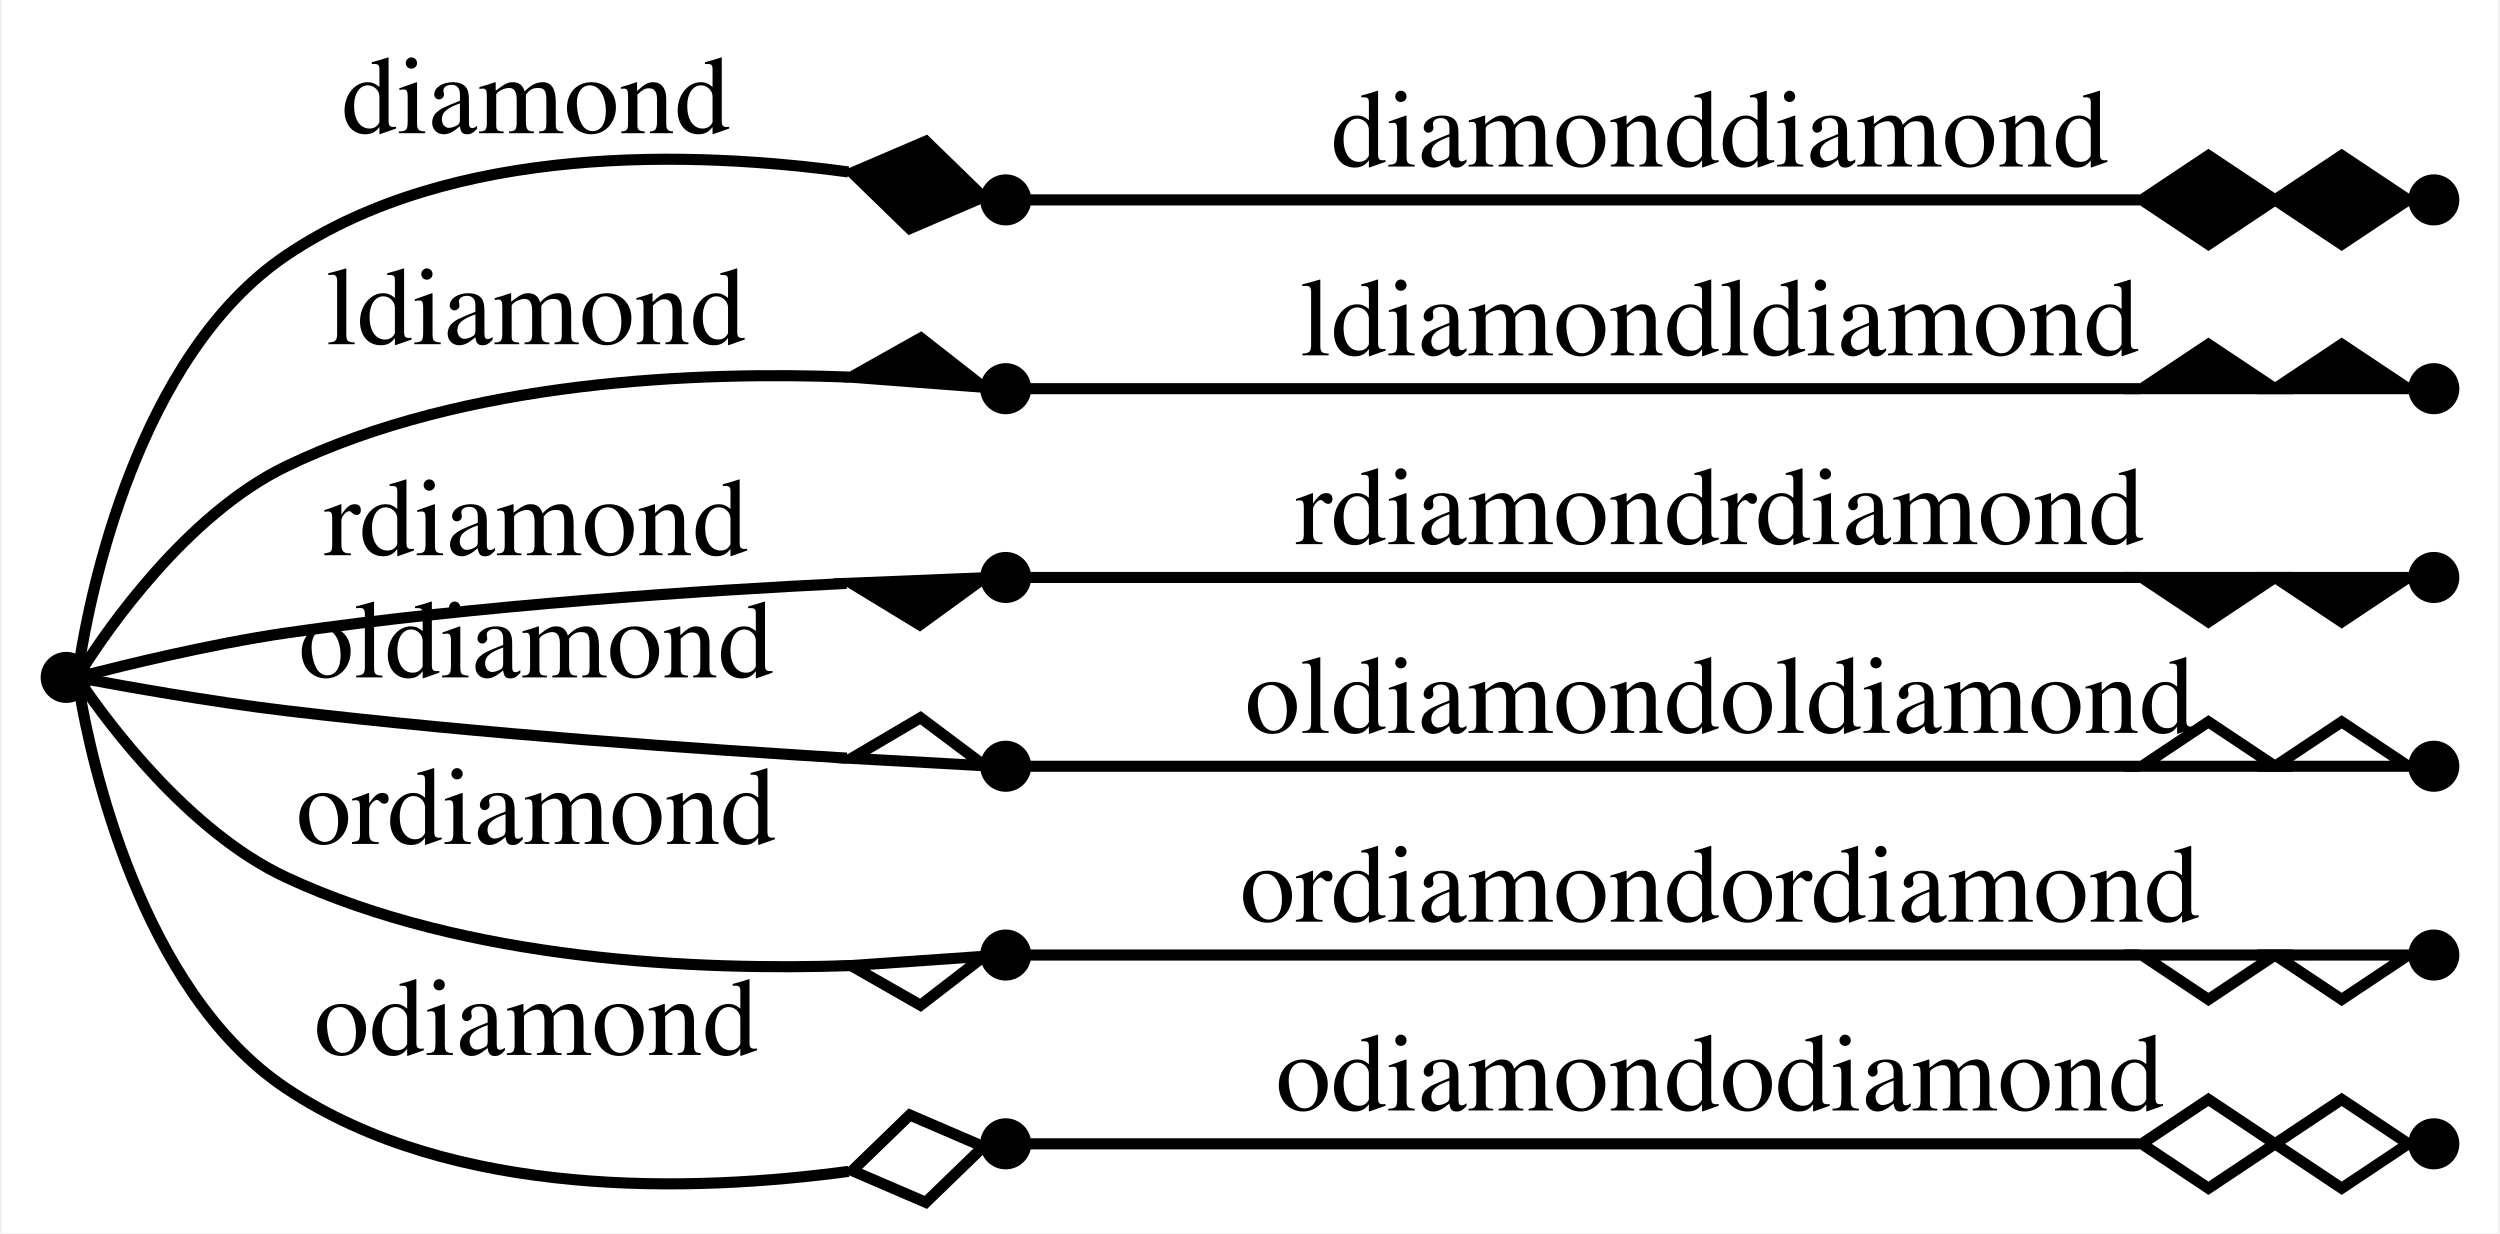
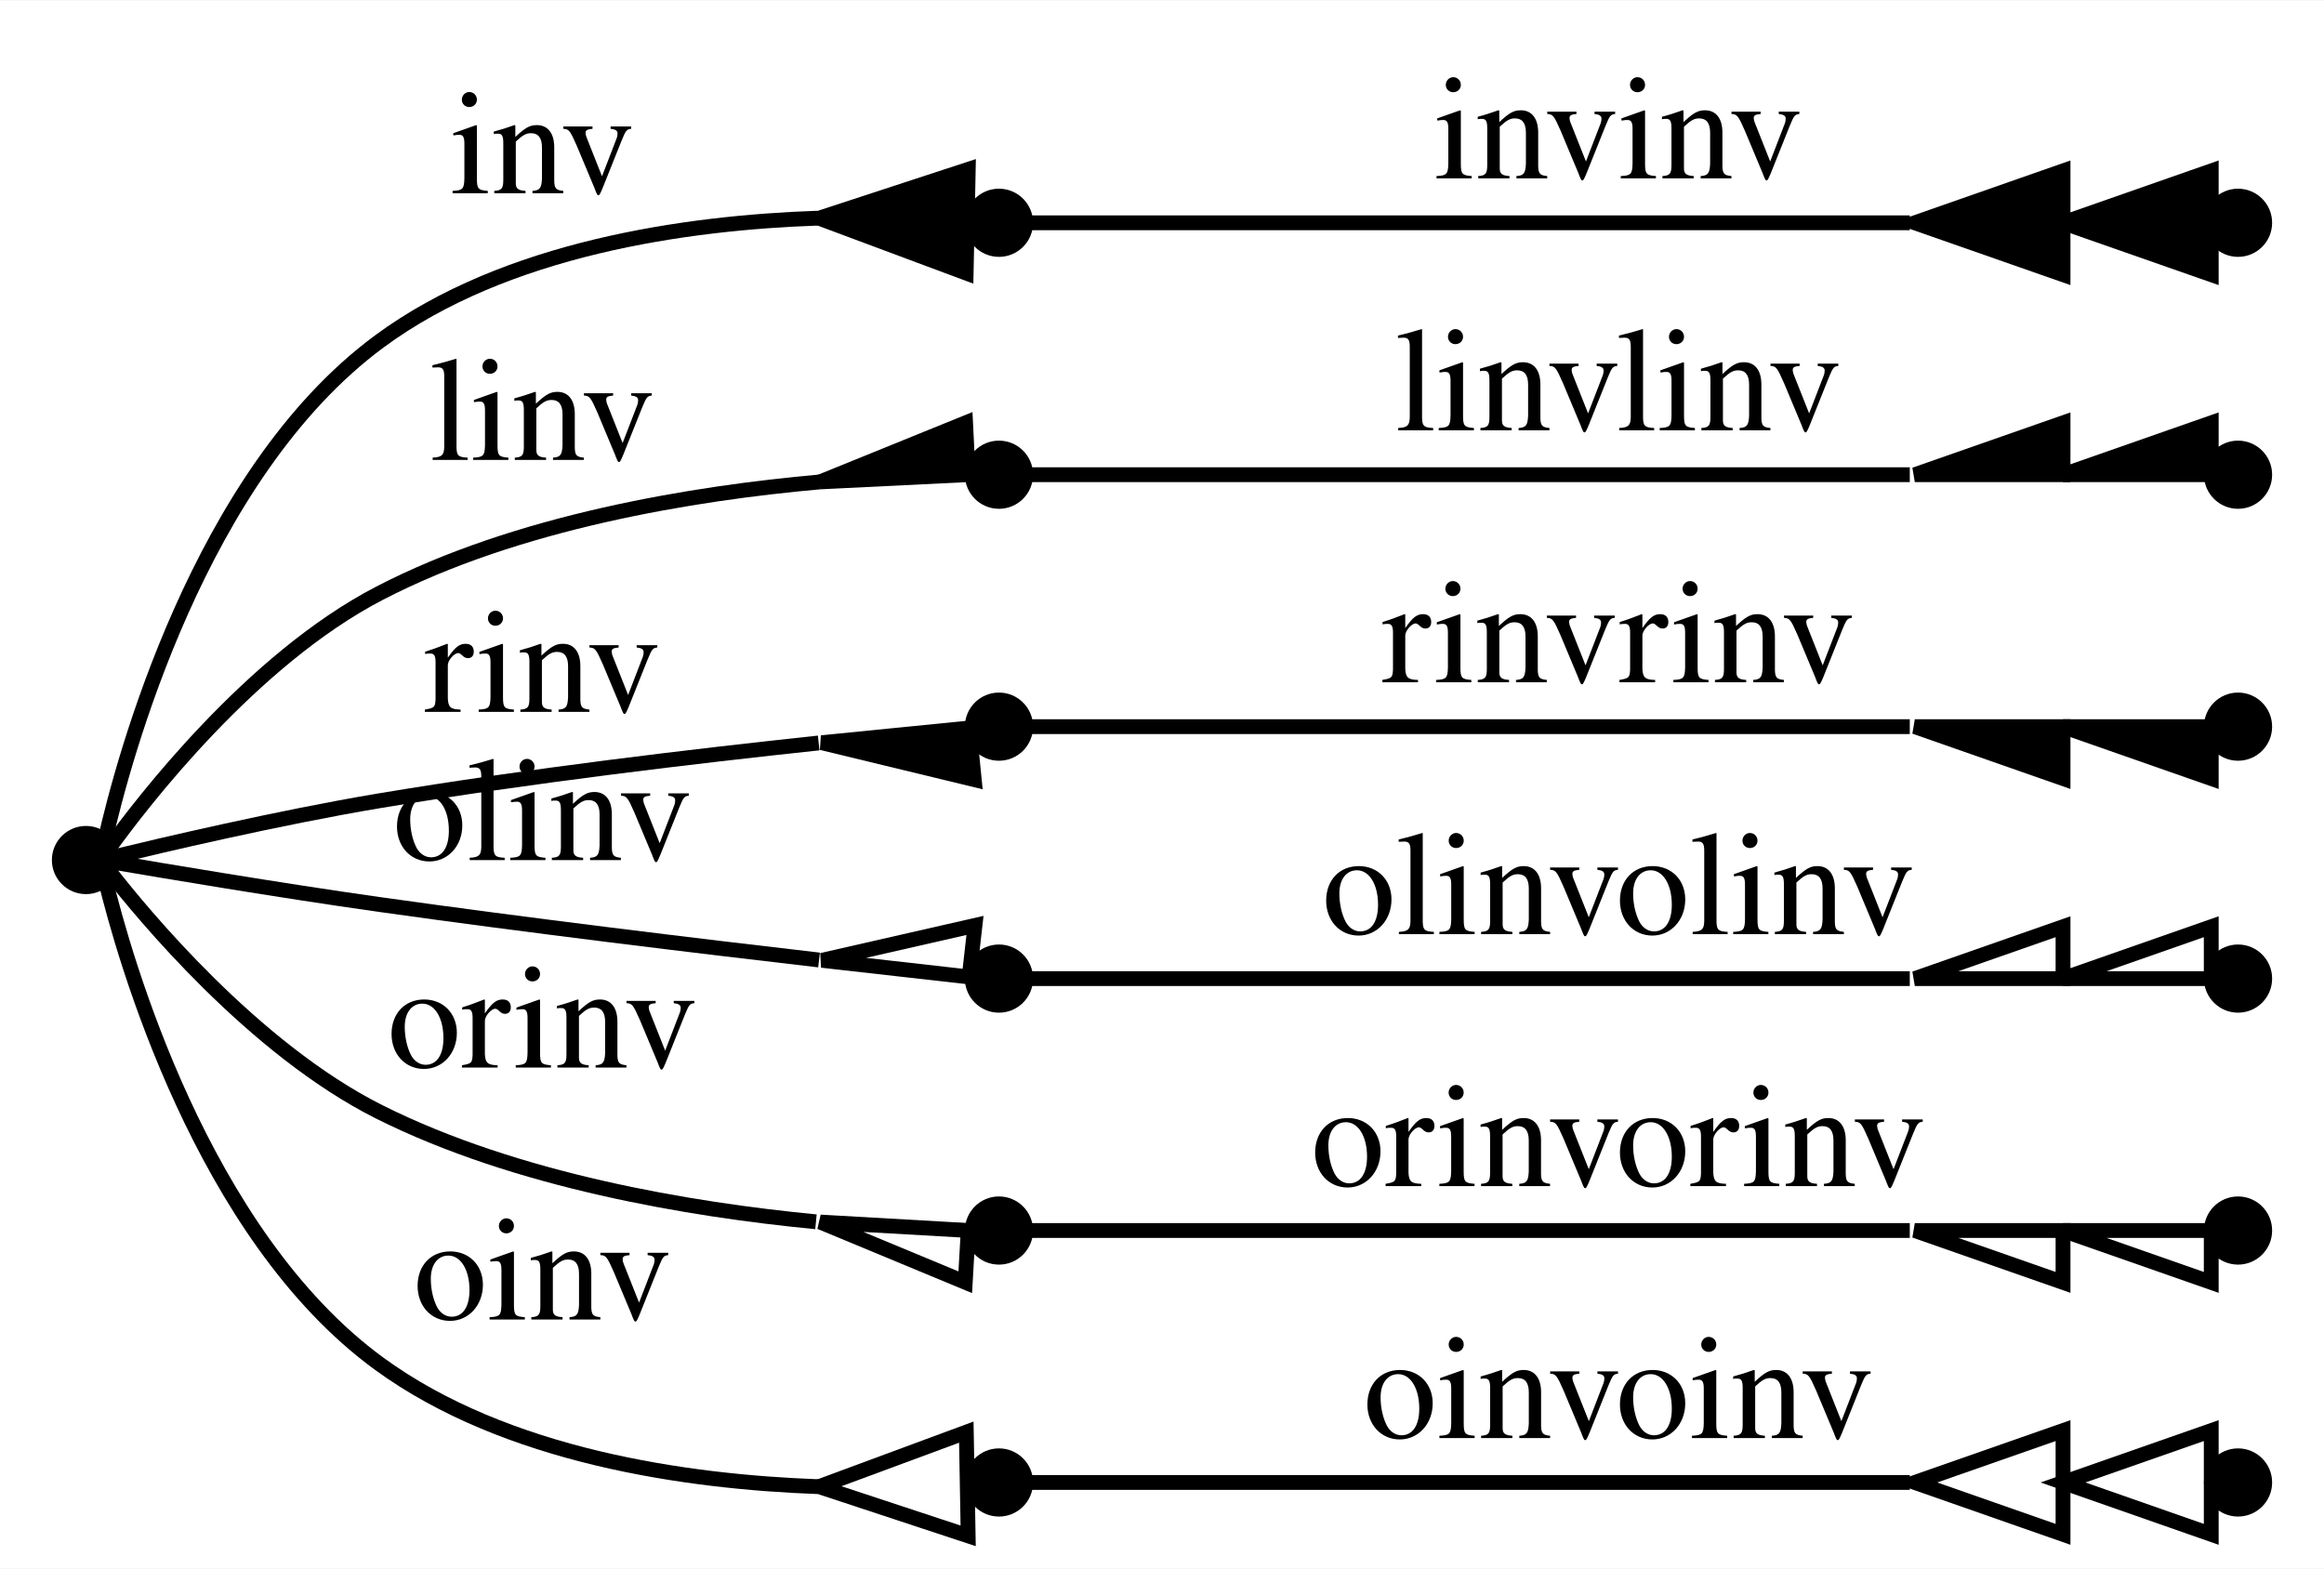
- <svg xmlns="http://www.w3.org/2000/svg" width="225pt" height="111pt" viewBox="0.00 0.00 224.80 111.06">
-   <g id="graph0" class="graph" transform="scale(1 1) rotate(0) translate(4 107.059)">
-     <polygon fill="white" stroke="none" points="-4,4 -4,-107.059 220.8,-107.059 220.8,4 -4,4" />
+ <svg xmlns="http://www.w3.org/2000/svg" width="157pt" height="106pt" viewBox="0.00 0.00 156.80 105.80">
+   <g id="graph0" class="graph" transform="scale(1 1) rotate(0) translate(4 101.8)">
+     <polygon fill="white" stroke="none" points="-4,4 -4,-101.8 152.8,-101.8 152.8,4 -4,4" />
    <g id="node1" class="node">
-       <ellipse fill="black" stroke="black" cx="1.8" cy="-46.059" rx="1.8" ry="1.8" />
+       <ellipse fill="black" stroke="black" cx="1.8" cy="-43.8" rx="1.8" ry="1.8" />
    </g>
    <g id="node2" class="node">
-       <ellipse fill="black" stroke="black" cx="86.4" cy="-89.059" rx="1.8" ry="1.8" />
+       <ellipse fill="black" stroke="black" cx="63.4" cy="-86.8" rx="1.8" ry="1.8" />
    </g>
    <g id="edge1" class="edge">
-       <path fill="none" stroke="black" d="M3.015,-47.564C3.944,-53.444 8.188,-74.986 21.6,-84.059 36.611,-94.215 58.397,-93.458 72.228,-91.573" />
-       <polygon fill="black" stroke="black" points="72.587,-91.506 77.757,-86.478 84.386,-89.317 79.216,-94.344 72.587,-91.506" />
-       <text text-anchor="middle" x="44.1" y="-95.059" font-family="Times,serif" font-size="10.00">diamond</text>
+       <path fill="none" stroke="black" d="M3.086,-45.147C4.282,-50.417 9.39,-69.79 21.6,-78.8 30.138,-85.1 42.323,-86.803 51.152,-87.111" />
+       <polygon fill="black" stroke="black" points="61.328,-90.406 51.259,-87.109 61.186,-83.407 61.328,-90.406" />
+       <text text-anchor="middle" x="32.6" y="-88.8" font-family="Times,serif" font-size="10.00">inv</text>
    </g>
    <g id="node4" class="node">
-       <ellipse fill="black" stroke="black" cx="86.4" cy="-72.059" rx="1.8" ry="1.8" />
+       <ellipse fill="black" stroke="black" cx="63.4" cy="-69.8" rx="1.8" ry="1.8" />
    </g>
    <g id="edge3" class="edge">
-       <path fill="none" stroke="black" d="M3.372,-46.987C5.396,-50.171 12.574,-60.7 21.6,-65.059 37.785,-72.877 58.906,-73.622 72.315,-73.103" />
-       <polygon fill="black" stroke="black" points="84.437,-72.183 78.757,-76.626 72.471,-73.092 84.437,-72.183" />
-       <text text-anchor="middle" x="44.1" y="-76.059" font-family="Times,serif" font-size="10.00">ldiamond</text>
+       <path fill="none" stroke="black" d="M3.399,-44.652C5.509,-47.581 12.937,-57.305 21.6,-61.8 30.906,-66.629 42.786,-68.553 51.324,-69.315" />
+       <polygon fill="black" stroke="black" points="61.32,-69.805 61.148,-73.301 51.332,-69.315 61.32,-69.805" />
+       <text text-anchor="middle" x="32.6" y="-70.8" font-family="Times,serif" font-size="10.00">linv</text>
    </g>
    <g id="node6" class="node">
-       <ellipse fill="black" stroke="black" cx="86.4" cy="-55.059" rx="1.8" ry="1.8" />
+       <ellipse fill="black" stroke="black" cx="63.4" cy="-52.8" rx="1.8" ry="1.8" />
    </g>
    <g id="edge5" class="edge">
-       <path fill="none" stroke="black" d="M3.81,-46.324C6.613,-47.045 14.731,-49.064 21.6,-50.059 38.938,-52.572 59.124,-53.886 72.07,-54.525" />
-       <polygon fill="black" stroke="black" points="72.505,-54.543 78.664,-50.791 84.496,-55.033 72.505,-54.543" />
-       <text text-anchor="middle" x="44.1" y="-57.059" font-family="Times,serif" font-size="10.00">rdiamond</text>
+       <path fill="none" stroke="black" d="M3.813,-44.048C6.622,-44.73 14.754,-46.654 21.6,-47.8 31.577,-49.469 43.014,-50.823 51.236,-51.699" />
+       <polygon fill="black" stroke="black" points="51.435,-51.718 61.733,-49.226 61.386,-52.709 51.435,-51.718" />
+       <text text-anchor="middle" x="32.6" y="-53.8" font-family="Times,serif" font-size="10.00">rinv</text>
    </g>
    <g id="node8" class="node">
-       <ellipse fill="black" stroke="black" cx="86.4" cy="-38.059" rx="1.8" ry="1.8" />
+       <ellipse fill="black" stroke="black" cx="63.4" cy="-35.8" rx="1.8" ry="1.8" />
    </g>
    <g id="edge7" class="edge">
-       <path fill="none" stroke="black" d="M3.815,-45.868C6.629,-45.344 14.773,-43.87 21.6,-43.059 38.997,-40.993 59.169,-39.575 72.096,-38.791" />
-       <polygon fill="none" stroke="black" points="84.498,-38.103 78.729,-42.429 72.516,-38.768 84.498,-38.103" />
-       <text text-anchor="middle" x="44.1" y="-46.059" font-family="Times,serif" font-size="10.00">oldiamond</text>
+       <path fill="none" stroke="black" d="M3.817,-43.624C6.636,-43.14 14.793,-41.76 21.6,-40.8 31.617,-39.388 43.05,-38.006 51.26,-37.055" />
+       <polygon fill="none" stroke="black" points="61.389,-35.91 61.782,-39.388 51.452,-37.033 61.389,-35.91" />
+       <text text-anchor="middle" x="32.6" y="-43.8" font-family="Times,serif" font-size="10.00">olinv</text>
    </g>
    <g id="node10" class="node">
-       <ellipse fill="black" stroke="black" cx="86.4" cy="-21.059" rx="1.8" ry="1.8" />
+       <ellipse fill="black" stroke="black" cx="63.4" cy="-18.8" rx="1.8" ry="1.8" />
    </g>
    <g id="edge9" class="edge">
-       <path fill="none" stroke="black" d="M3.386,-45.181C5.452,-42.163 12.755,-32.185 21.6,-28.059 37.89,-20.461 58.983,-19.659 72.358,-20.105" />
-       <polygon fill="none" stroke="black" points="72.469,-20.113 78.732,-16.538 84.441,-20.944 72.469,-20.113" />
-       <text text-anchor="middle" x="44.1" y="-31.059" font-family="Times,serif" font-size="10.00">ordiamond</text>
+       <path fill="none" stroke="black" d="M3.411,-42.996C5.56,-40.233 13.102,-31.057 21.6,-26.8 30.861,-22.161 42.56,-20.209 51.053,-19.389" />
+       <polygon fill="none" stroke="black" points="51.341,-19.373 61.126,-15.31 61.325,-18.804 51.341,-19.373" />
+       <text text-anchor="middle" x="32.6" y="-29.8" font-family="Times,serif" font-size="10.00">orinv</text>
    </g>
    <g id="node12" class="node">
-       <ellipse fill="black" stroke="black" cx="86.4" cy="-4.059" rx="1.8" ry="1.8" />
+       <ellipse fill="black" stroke="black" cx="63.4" cy="-1.8" rx="1.8" ry="1.8" />
    </g>
    <g id="edge11" class="edge">
-       <path fill="none" stroke="black" d="M3.029,-44.593C4.01,-38.863 8.423,-17.871 21.6,-9.059 36.665,1.016 58.436,0.281 72.25,-1.578" />
-       <polygon fill="none" stroke="black" points="72.585,-1.639 79.208,1.212 84.388,-3.805 77.764,-6.657 72.585,-1.639" />
-       <text text-anchor="middle" x="44.1" y="-12.059" font-family="Times,serif" font-size="10.00">odiamond</text>
+       <path fill="none" stroke="black" d="M3.099,-42.49C4.343,-37.367 9.607,-18.538 21.6,-9.8 30.176,-3.552 42.356,-1.841 51.173,-1.518" />
+       <polygon fill="none" stroke="black" points="61.197,-5.197 51.261,-1.519 61.322,1.802 61.197,-5.197" />
+       <text text-anchor="middle" x="32.6" y="-12.8" font-family="Times,serif" font-size="10.00">oinv</text>
    </g>
    <g id="node3" class="node">
-       <ellipse fill="black" stroke="black" cx="215" cy="-89.059" rx="1.8" ry="1.8" />
+       <ellipse fill="black" stroke="black" cx="147" cy="-86.8" rx="1.8" ry="1.8" />
    </g>
    <g id="edge2" class="edge">
-       <path fill="none" stroke="black" d="M88.208,-89.059C95.73,-89.059 153.979,-89.059 188.516,-89.059" />
-       <polygon fill="black" stroke="black" points="200.706,-89.059 206.706,-85.059 212.706,-89.059 206.706,-93.059 200.706,-89.059" />
-       <polygon fill="black" stroke="black" points="188.706,-89.059 194.706,-85.059 200.706,-89.059 194.706,-93.059 188.706,-89.059" />
-       <text text-anchor="middle" x="150.7" y="-92.059" font-family="Times,serif" font-size="10.00">diamonddiamond</text>
+       <path fill="none" stroke="black" d="M65.316,-86.8C71.094,-86.8 102.942,-86.8 124.853,-86.8" />
+       <polygon fill="black" stroke="black" points="145.192,-90.3 135.192,-86.8 145.192,-83.3 145.192,-90.3" />
+       <polygon fill="black" stroke="black" points="135.192,-90.3 125.192,-86.8 135.192,-83.3 135.192,-90.3" />
+       <text text-anchor="middle" x="105.2" y="-89.8" font-family="Times,serif" font-size="10.00">invinv</text>
    </g>
    <g id="node5" class="node">
-       <ellipse fill="black" stroke="black" cx="215" cy="-72.059" rx="1.8" ry="1.8" />
+       <ellipse fill="black" stroke="black" cx="147" cy="-69.8" rx="1.8" ry="1.8" />
    </g>
    <g id="edge4" class="edge">
-       <path fill="none" stroke="black" d="M88.208,-72.059C95.73,-72.059 153.979,-72.059 188.516,-72.059" />
-       <polygon fill="black" stroke="black" points="212.706,-72.059 206.706,-76.059 200.706,-72.059 212.706,-72.059" />
-       <polygon fill="black" stroke="black" points="200.706,-72.059 194.706,-76.059 188.706,-72.059 200.706,-72.059" />
-       <text text-anchor="middle" x="150.7" y="-75.059" font-family="Times,serif" font-size="10.00">ldiamondldiamond</text>
+       <path fill="none" stroke="black" d="M65.316,-69.8C71.094,-69.8 102.942,-69.8 124.853,-69.8" />
+       <polygon fill="black" stroke="black" points="145.192,-69.8 145.192,-73.3 135.192,-69.8 145.192,-69.8" />
+       <polygon fill="black" stroke="black" points="135.192,-69.8 135.192,-73.3 125.192,-69.8 135.192,-69.8" />
+       <text text-anchor="middle" x="105.2" y="-72.8" font-family="Times,serif" font-size="10.00">linvlinv</text>
    </g>
    <g id="node7" class="node">
-       <ellipse fill="black" stroke="black" cx="215" cy="-55.059" rx="1.8" ry="1.8" />
+       <ellipse fill="black" stroke="black" cx="147" cy="-52.8" rx="1.8" ry="1.8" />
    </g>
    <g id="edge6" class="edge">
-       <path fill="none" stroke="black" d="M88.208,-55.059C95.73,-55.059 153.979,-55.059 188.516,-55.059" />
-       <polygon fill="black" stroke="black" points="200.706,-55.059 206.706,-51.059 212.706,-55.059 200.706,-55.059" />
-       <polygon fill="black" stroke="black" points="188.706,-55.059 194.706,-51.059 200.706,-55.059 188.706,-55.059" />
-       <text text-anchor="middle" x="150.7" y="-58.059" font-family="Times,serif" font-size="10.00">rdiamondrdiamond</text>
+       <path fill="none" stroke="black" d="M65.316,-52.8C71.094,-52.8 102.942,-52.8 124.853,-52.8" />
+       <polygon fill="black" stroke="black" points="135.192,-52.8 145.192,-49.3 145.192,-52.8 135.192,-52.8" />
+       <polygon fill="black" stroke="black" points="125.192,-52.8 135.192,-49.3 135.192,-52.8 125.192,-52.8" />
+       <text text-anchor="middle" x="105.2" y="-55.8" font-family="Times,serif" font-size="10.00">rinvrinv</text>
    </g>
    <g id="node9" class="node">
-       <ellipse fill="black" stroke="black" cx="215" cy="-38.059" rx="1.8" ry="1.8" />
+       <ellipse fill="black" stroke="black" cx="147" cy="-35.8" rx="1.8" ry="1.8" />
    </g>
    <g id="edge8" class="edge">
-       <path fill="none" stroke="black" d="M88.208,-38.059C95.73,-38.059 153.979,-38.059 188.516,-38.059" />
-       <polygon fill="none" stroke="black" points="212.706,-38.059 206.706,-42.059 200.706,-38.059 212.706,-38.059" />
-       <polygon fill="none" stroke="black" points="200.706,-38.059 194.706,-42.059 188.706,-38.059 200.706,-38.059" />
-       <text text-anchor="middle" x="150.7" y="-41.059" font-family="Times,serif" font-size="10.00">oldiamondoldiamond</text>
+       <path fill="none" stroke="black" d="M65.316,-35.8C71.094,-35.8 102.942,-35.8 124.853,-35.8" />
+       <polygon fill="none" stroke="black" points="145.192,-35.8 145.192,-39.3 135.192,-35.8 145.192,-35.8" />
+       <polygon fill="none" stroke="black" points="135.192,-35.8 135.192,-39.3 125.192,-35.8 135.192,-35.8" />
+       <text text-anchor="middle" x="105.2" y="-38.8" font-family="Times,serif" font-size="10.00">olinvolinv</text>
    </g>
    <g id="node11" class="node">
-       <ellipse fill="black" stroke="black" cx="215" cy="-21.059" rx="1.8" ry="1.8" />
+       <ellipse fill="black" stroke="black" cx="147" cy="-18.8" rx="1.8" ry="1.8" />
    </g>
    <g id="edge10" class="edge">
-       <path fill="none" stroke="black" d="M88.208,-21.059C95.73,-21.059 153.979,-21.059 188.516,-21.059" />
-       <polygon fill="none" stroke="black" points="200.706,-21.059 206.706,-17.059 212.706,-21.059 200.706,-21.059" />
-       <polygon fill="none" stroke="black" points="188.706,-21.059 194.706,-17.059 200.706,-21.059 188.706,-21.059" />
-       <text text-anchor="middle" x="150.7" y="-24.059" font-family="Times,serif" font-size="10.00">ordiamondordiamond</text>
+       <path fill="none" stroke="black" d="M65.316,-18.8C71.094,-18.8 102.942,-18.8 124.853,-18.8" />
+       <polygon fill="none" stroke="black" points="135.192,-18.8 145.192,-15.3 145.192,-18.8 135.192,-18.8" />
+       <polygon fill="none" stroke="black" points="125.192,-18.8 135.192,-15.3 135.192,-18.8 125.192,-18.8" />
+       <text text-anchor="middle" x="105.2" y="-21.8" font-family="Times,serif" font-size="10.00">orinvorinv</text>
    </g>
    <g id="node13" class="node">
-       <ellipse fill="black" stroke="black" cx="215" cy="-4.059" rx="1.8" ry="1.8" />
+       <ellipse fill="black" stroke="black" cx="147" cy="-1.8" rx="1.8" ry="1.8" />
    </g>
    <g id="edge12" class="edge">
-       <path fill="none" stroke="black" d="M88.208,-4.059C95.73,-4.059 153.979,-4.059 188.516,-4.059" />
-       <polygon fill="none" stroke="black" points="200.706,-4.059 206.706,-0.059 212.706,-4.059 206.706,-8.059 200.706,-4.059" />
-       <polygon fill="none" stroke="black" points="188.706,-4.059 194.706,-0.059 200.706,-4.059 194.706,-8.059 188.706,-4.059" />
-       <text text-anchor="middle" x="150.7" y="-7.059" font-family="Times,serif" font-size="10.00">odiamondodiamond</text>
+       <path fill="none" stroke="black" d="M65.316,-1.8C71.094,-1.8 102.942,-1.8 124.853,-1.8" />
+       <polygon fill="none" stroke="black" points="145.192,-5.3 135.192,-1.8 145.192,1.7 145.192,-5.3" />
+       <polygon fill="none" stroke="black" points="135.192,-5.3 125.192,-1.8 135.192,1.7 135.192,-5.3" />
+       <text text-anchor="middle" x="105.2" y="-4.8" font-family="Times,serif" font-size="10.00">oinvoinv</text>
    </g>
  </g>
</svg>
